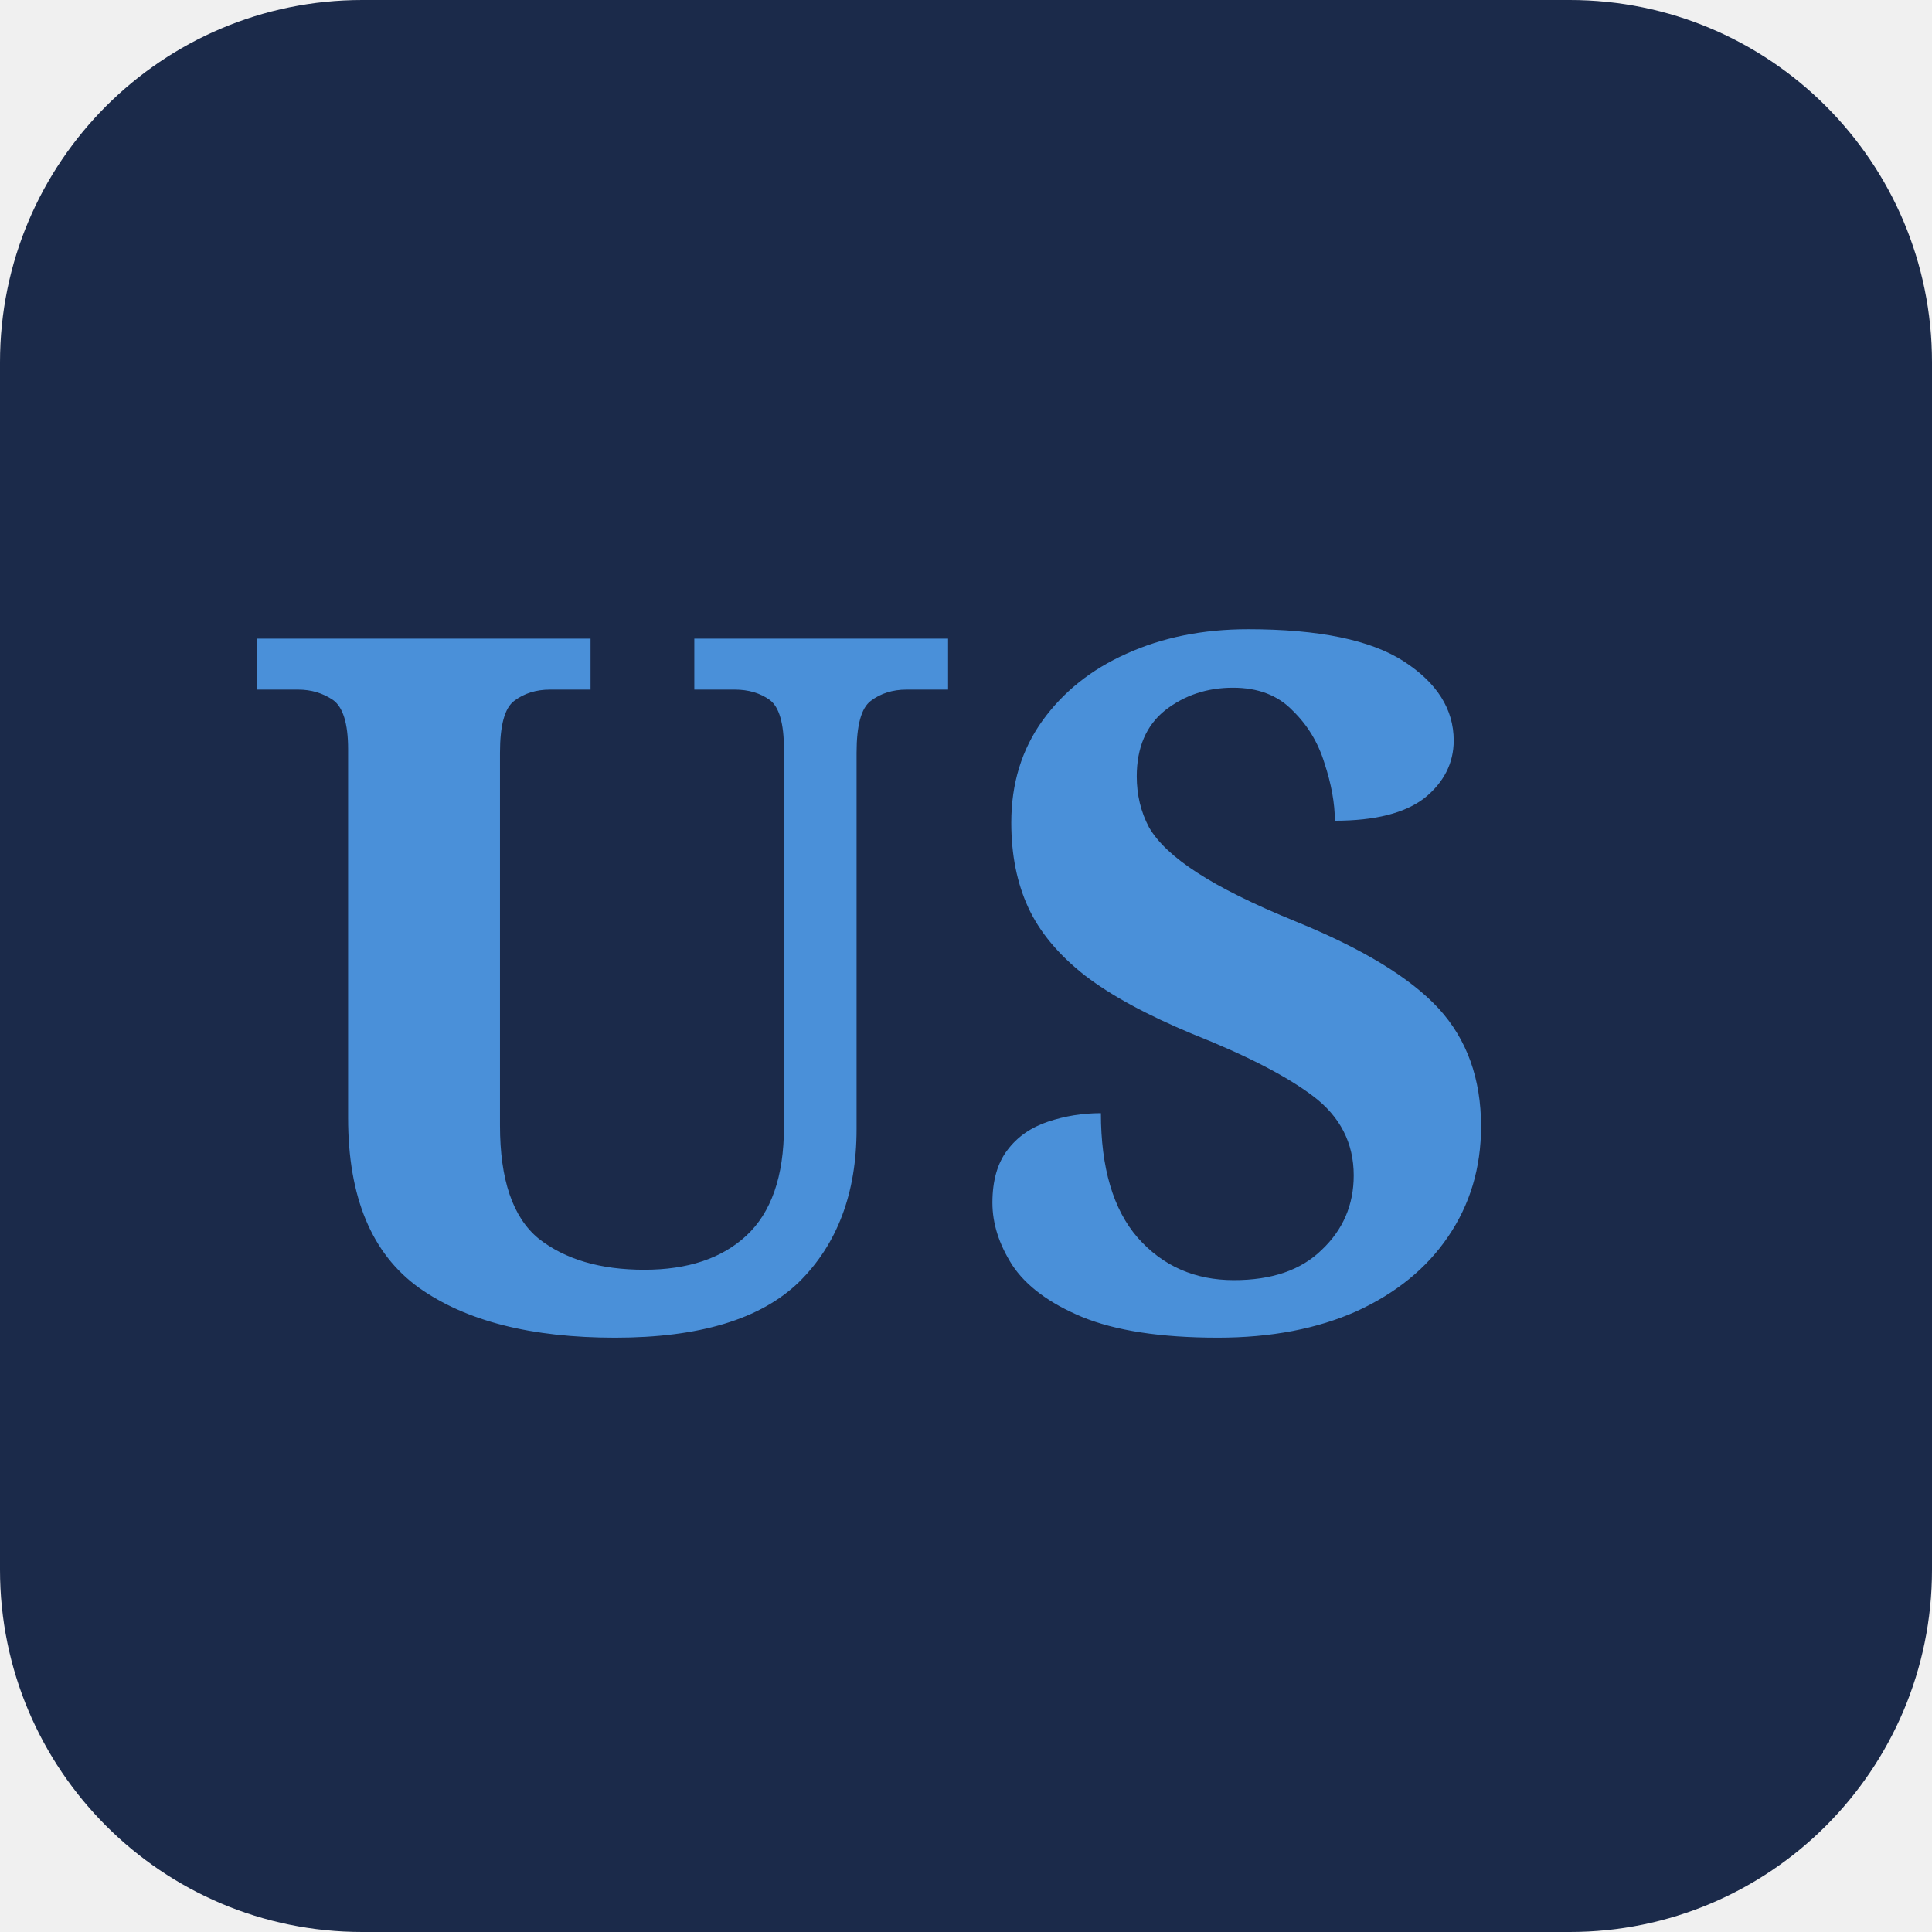
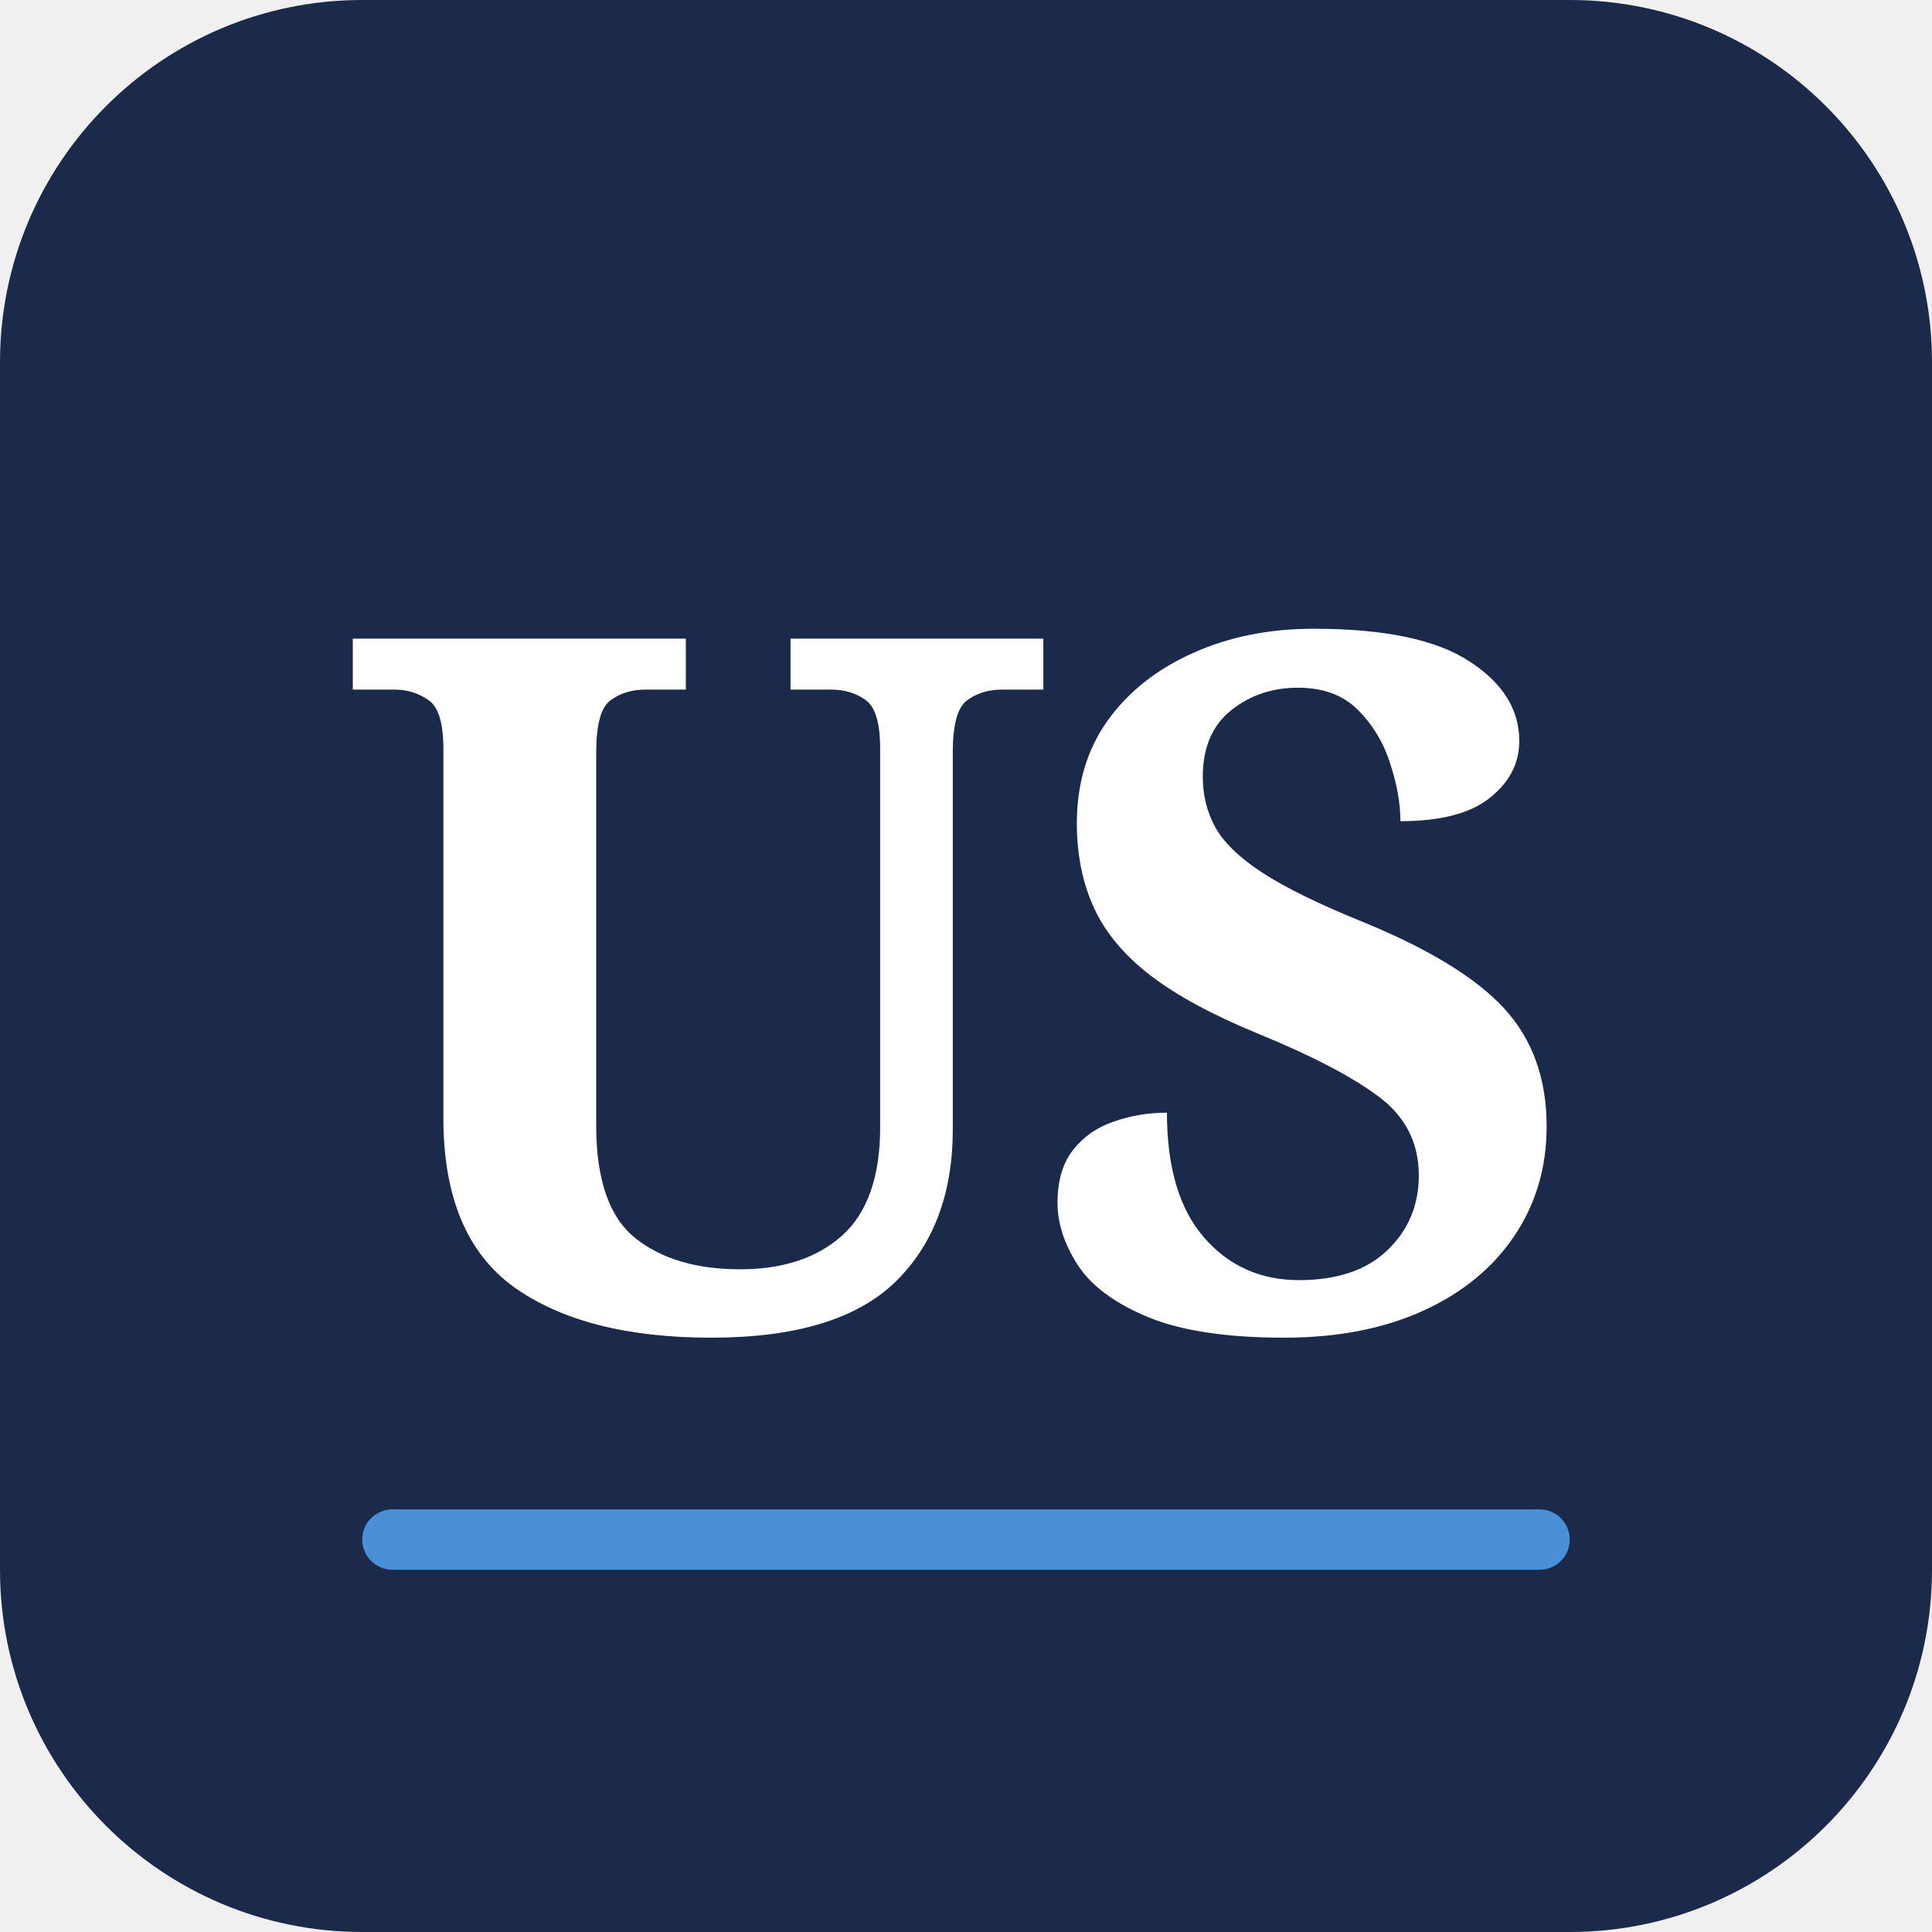
- <svg xmlns="http://www.w3.org/2000/svg" viewBox="0 0 32 32">
-   <rect width="32" height="32" rx="6" fill="#1B2A4A" />
-   <text x="4" y="22" font-family="Georgia, serif" font-weight="bold" font-size="16" fill="#4A90D9">US</text>
+ <svg xmlns="http://www.w3.org/2000/svg" viewBox="0 0 64 64" width="64" height="64">
+   <rect width="64" height="64" rx="12" fill="#1B2A4A" />
+   <text x="32" y="44" font-family="Georgia, serif" font-weight="700" font-size="32" fill="#FFFFFF" text-anchor="middle" letter-spacing="-1">US</text>
+   <rect x="12" y="50" width="40" height="2" rx="1" fill="#4A90D9" />
</svg>
